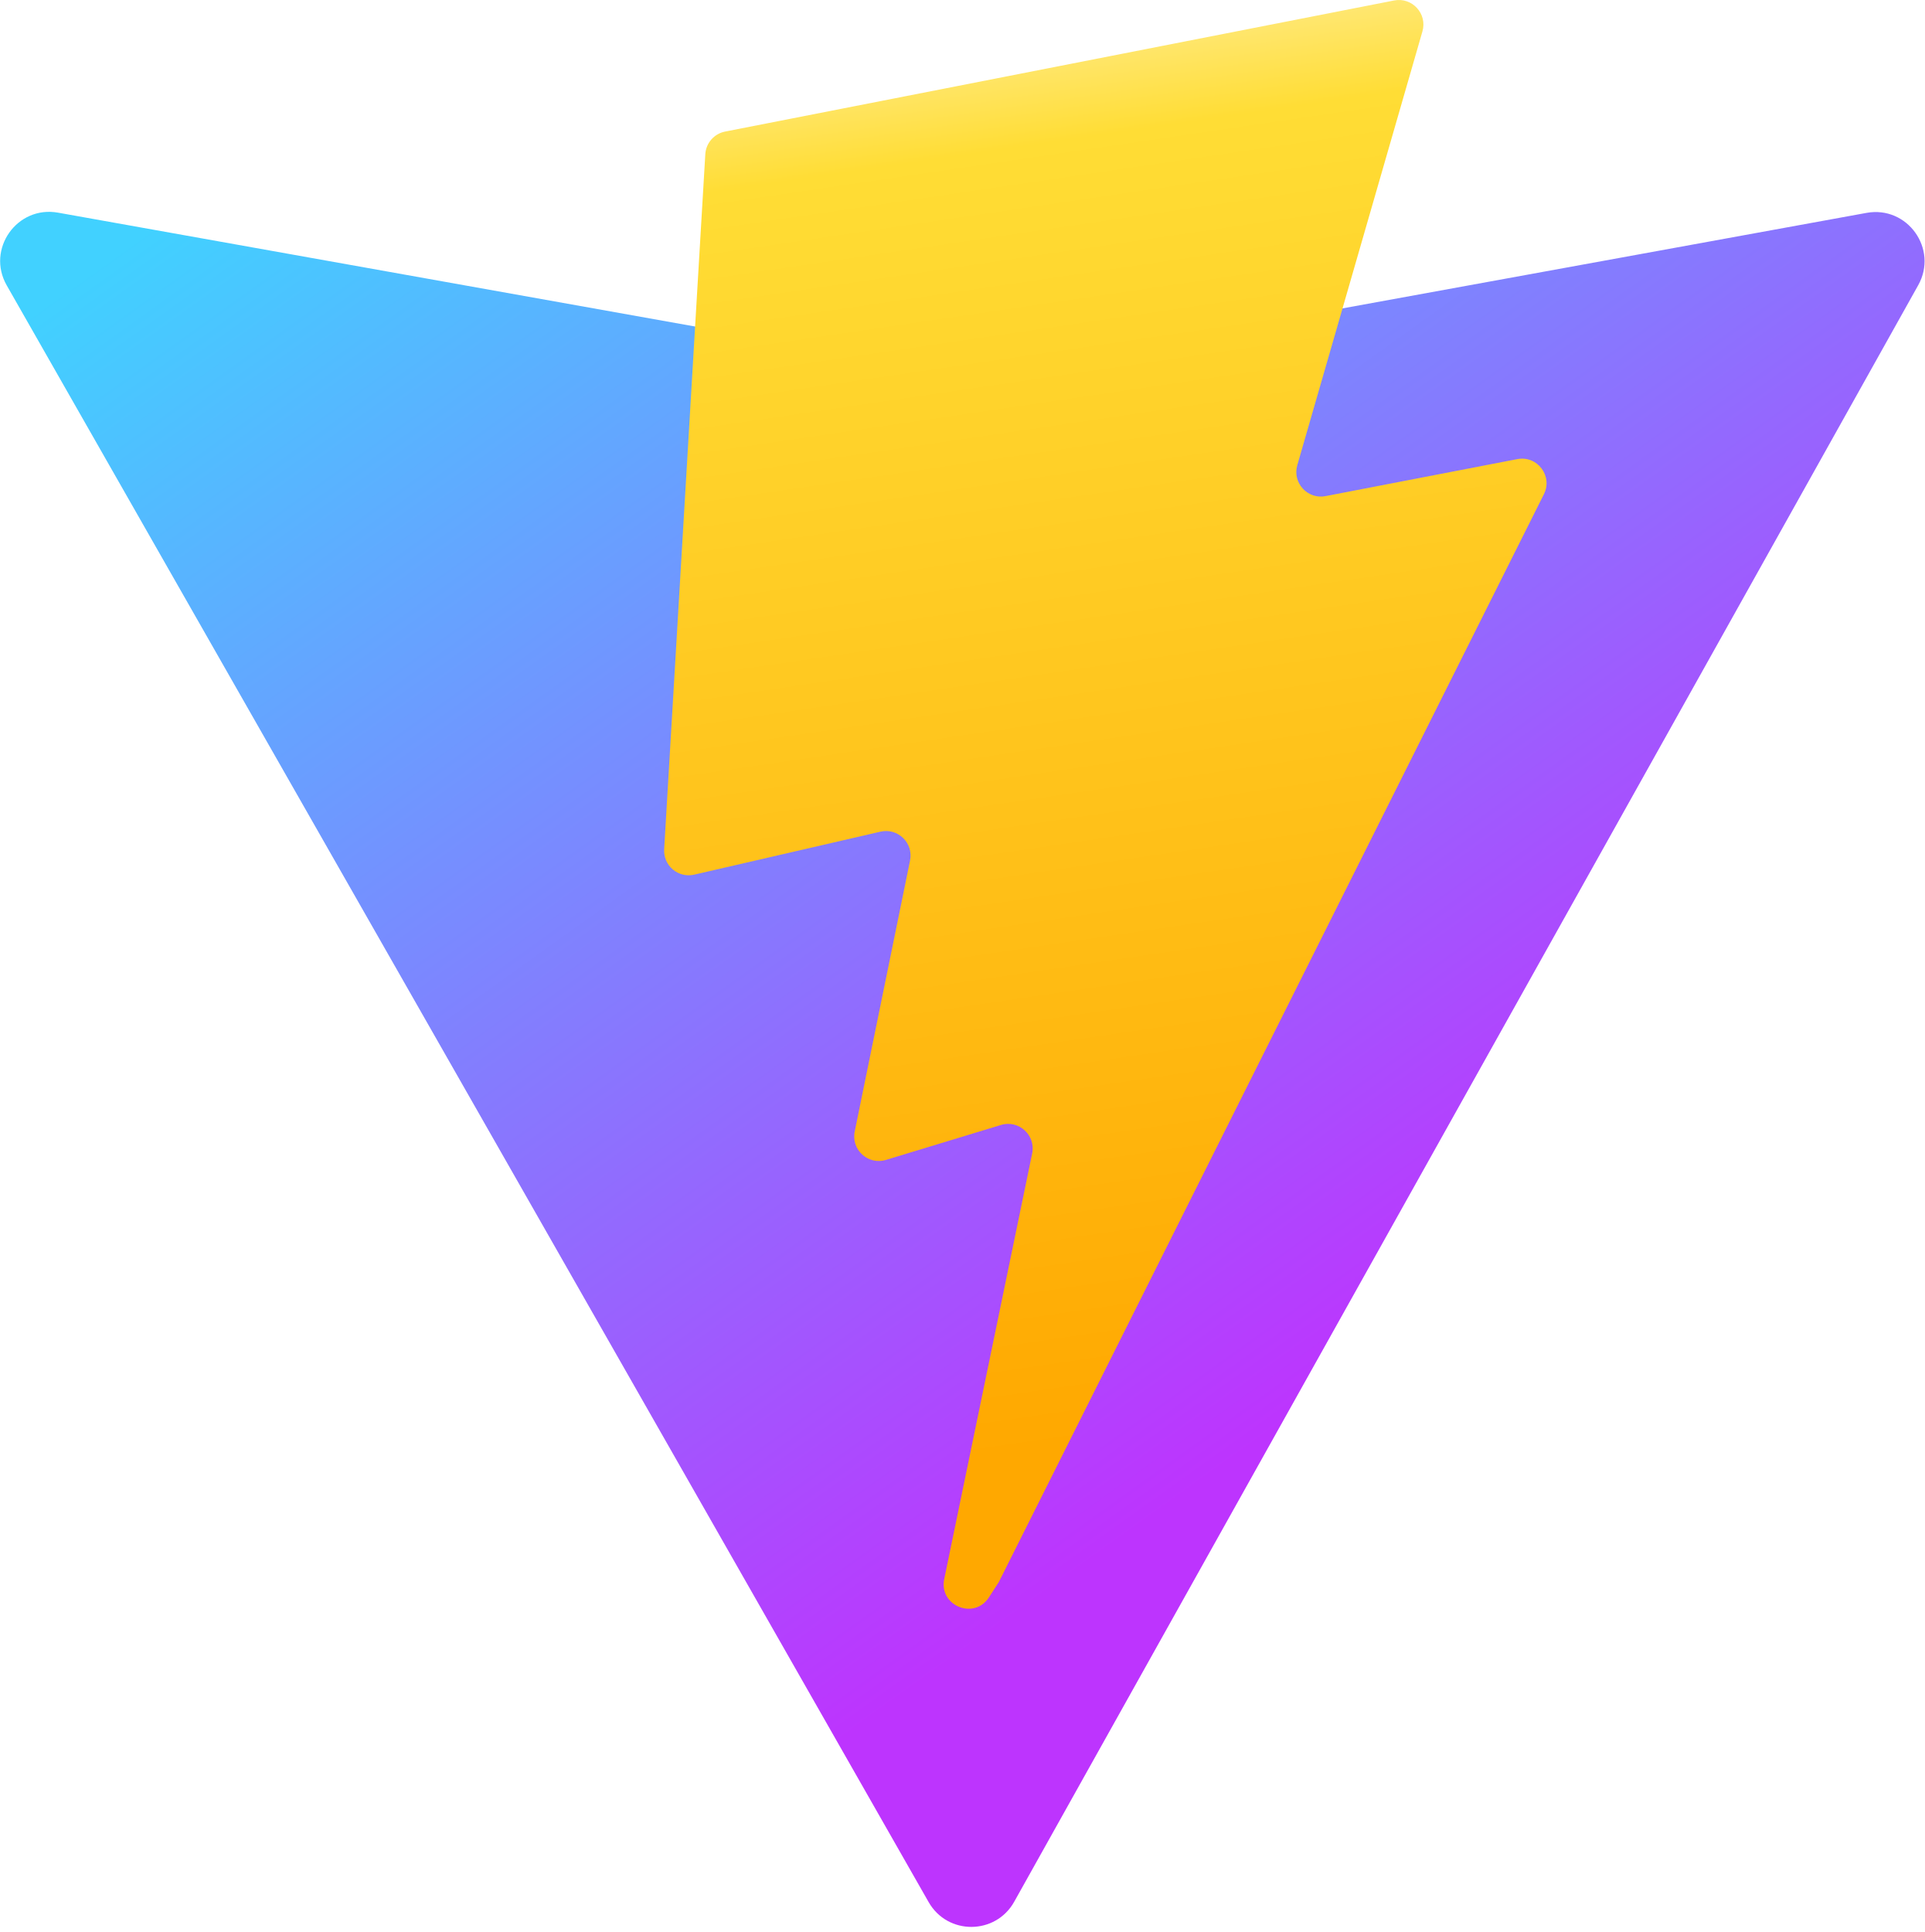
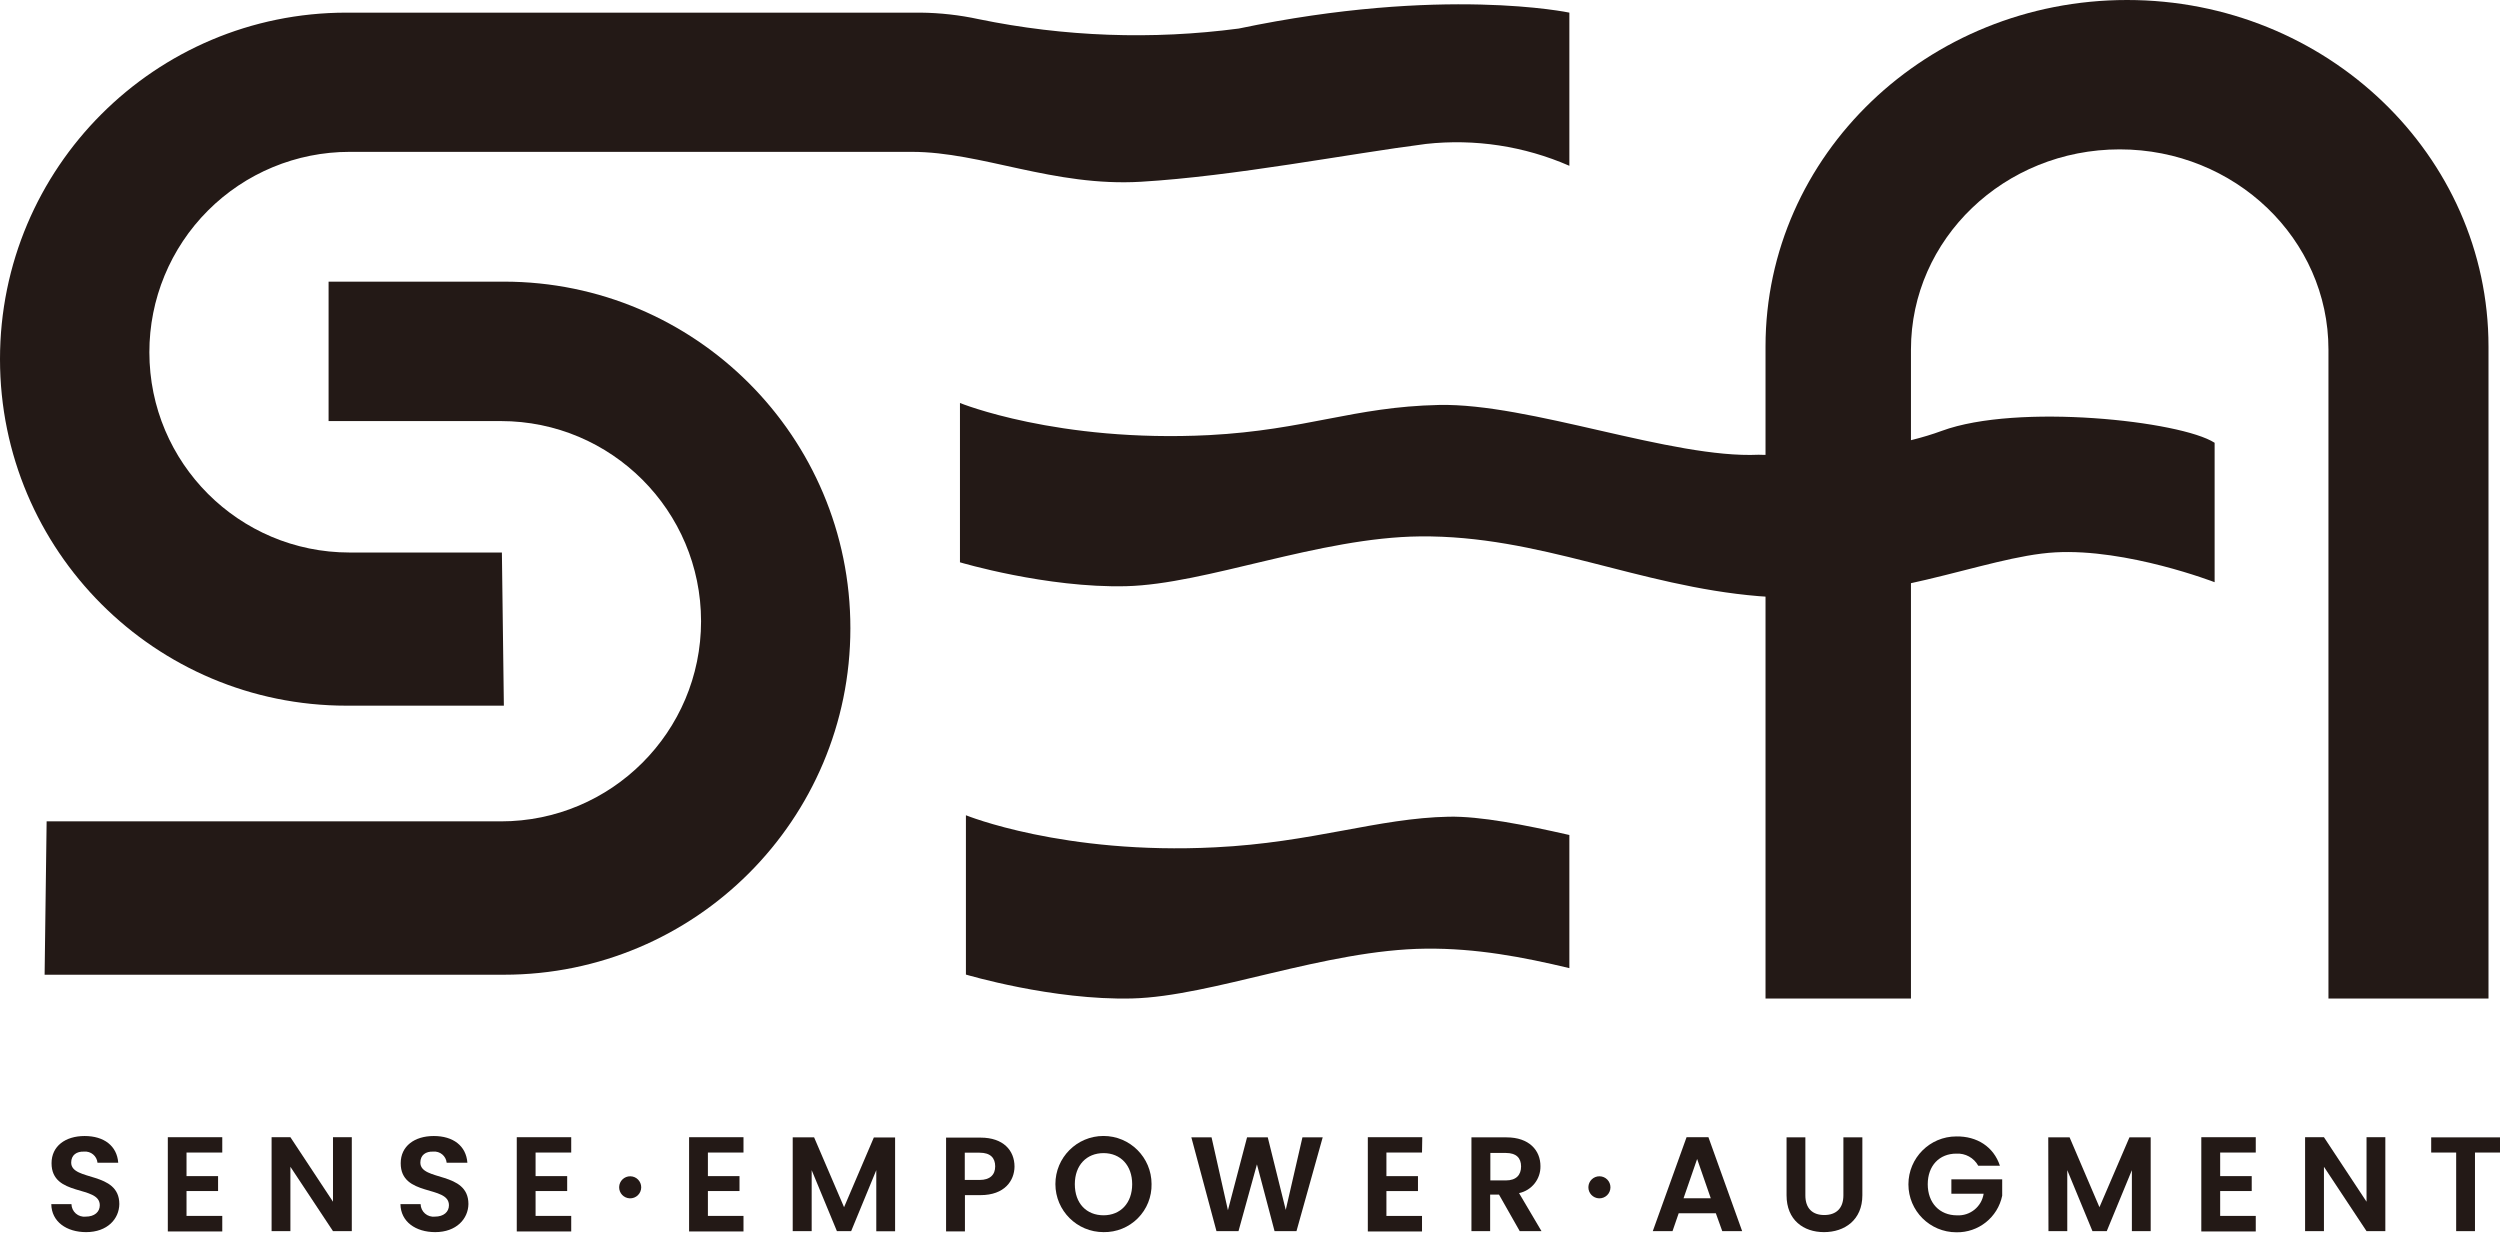
- <svg xmlns="http://www.w3.org/2000/svg" aria-hidden="true" role="img" class="iconify iconify--logos" width="31.88" height="32" preserveAspectRatio="xMidYMid meet" viewBox="0 0 256 257">
+ <svg xmlns="http://www.w3.org/2000/svg" viewBox="0 0 482.52 237.81">
  <defs>
-     <linearGradient id="IconifyId1813088fe1fbc01fb466" x1="-.828%" x2="57.636%" y1="7.652%" y2="78.411%">
-       <stop offset="0%" stop-color="#41D1FF" />
-       <stop offset="100%" stop-color="#BD34FE" />
-     </linearGradient>
-     <linearGradient id="IconifyId1813088fe1fbc01fb467" x1="43.376%" x2="50.316%" y1="2.242%" y2="89.03%">
-       <stop offset="0%" stop-color="#FFEA83" />
-       <stop offset="8.333%" stop-color="#FFDD35" />
-       <stop offset="100%" stop-color="#FFA800" />
-     </linearGradient>
+     <style>.cls-1{fill:#231916;}</style>
  </defs>
-   <path fill="url(#IconifyId1813088fe1fbc01fb466)" d="M255.153 37.938L134.897 252.976c-2.483 4.44-8.862 4.466-11.382.048L.875 37.958c-2.746-4.814 1.371-10.646 6.827-9.67l120.385 21.517a6.537 6.537 0 0 0 2.322-.004l117.867-21.483c5.438-.991 9.574 4.796 6.877 9.62Z" />
-   <path fill="url(#IconifyId1813088fe1fbc01fb467)" d="M185.432.063L96.44 17.501a3.268 3.268 0 0 0-2.634 3.014l-5.474 92.456a3.268 3.268 0 0 0 3.997 3.378l24.777-5.718c2.318-.535 4.413 1.507 3.936 3.838l-7.361 36.047c-.495 2.426 1.782 4.5 4.151 3.78l15.304-4.649c2.372-.72 4.652 1.36 4.15 3.788l-11.698 56.621c-.732 3.542 3.979 5.473 5.943 2.437l1.313-2.028l72.516-144.72c1.215-2.423-.88-5.186-3.54-4.672l-25.505 4.922c-2.396.462-4.435-1.77-3.759-4.114l16.646-57.705c.677-2.35-1.37-4.583-3.769-4.113Z" />
+   <g id="Layer_2" data-name="Layer 2">
+     <g id="图层_1" data-name="图层 1">
+       <path class="cls-1" d="M16.62,237.81c-3.76,0-6.67-2-6.72-5.4h3.89a2.48,2.48,0,0,0,2.75,2.41c1.71,0,2.72-.91,2.72-2.2,0-3.92-9.33-1.56-9.31-8.12,0-3.27,2.65-5.24,6.38-5.24s6.25,1.89,6.49,5.16h-4a2.39,2.39,0,0,0-2.59-2.15c-1.43-.06-2.49.65-2.49,2.12,0,3.64,9.29,1.61,9.29,8C23,235.24,20.74,237.81,16.62,237.81Z" />
+       <path class="cls-1" d="M42.9,222.45H36V227h6.09v2.88H36v4.8H42.9v3H32.39V219.49H42.9Z" />
+       <path class="cls-1" d="M67.9,219.49v18.13H64.27L56.05,225.2v12.42H52.42V219.49h3.63l8.22,12.45V219.49Z" />
+       <path class="cls-1" d="M84,237.81c-3.76,0-6.66-2-6.71-5.4h3.89a2.48,2.48,0,0,0,2.75,2.41c1.71,0,2.72-.91,2.72-2.2,0-3.92-9.34-1.56-9.31-8.12,0-3.27,2.64-5.24,6.38-5.24s6.25,1.89,6.49,5.16h-4a2.39,2.39,0,0,0-2.6-2.15c-1.42-.06-2.48.65-2.48,2.12,0,3.64,9.28,1.61,9.28,8C90.37,235.24,88.09,237.81,84,237.81Z" />
+       <path class="cls-1" d="M110.25,222.45h-6.88V227h6.1v2.88h-6.1v4.8h6.88v3H99.74V219.49h10.51Z" />
+       <path class="cls-1" d="M121.56,231.29a2.13,2.13,0,1,1,2.2-2.12A2.13,2.13,0,0,1,121.56,231.29Z" />
+       <path class="cls-1" d="M143.5,222.45h-6.87V227h6.1v2.88h-6.1v4.8h6.87v3H133V219.49h10.5Z" />
+       <path class="cls-1" d="M153,219.52h4.13L162.91,233l5.75-13.46h4.1v18.1h-3.63V225.85l-4.85,11.77h-2.75l-4.87-11.77v11.77H153Z" />
+       <path class="cls-1" d="M189.24,230.67h-3v7h-3.64v-18.1h6.67c4.36,0,6.54,2.46,6.54,5.6C195.78,227.87,193.91,230.67,189.24,230.67Zm-.16-2.93c2,0,3-1,3-2.62s-.91-2.64-3-2.64h-2.87v5.26Z" />
+       <path class="cls-1" d="M213,237.81a9.28,9.28,0,1,1,9.26-9.29A9.1,9.1,0,0,1,213,237.81Zm0-3.25c3.27,0,5.52-2.36,5.52-6s-2.25-6-5.52-6-5.55,2.31-5.55,6S209.68,234.56,213,234.56Z" />
+       <path class="cls-1" d="M229.94,219.52h3.9L237,233.58l3.69-14.06h4l3.47,14,3.22-14h3.91l-5.06,18.1H246l-3.4-12.89-3.56,12.89-4.25,0Z" />
+       <path class="cls-1" d="M274.46,222.45h-6.87V227h6.09v2.88h-6.09v4.8h6.87v3H264V219.49h10.51Z" />
+       <path class="cls-1" d="M290.78,219.52c4.36,0,6.54,2.51,6.54,5.55a5.22,5.22,0,0,1-4.13,5.21l4.33,7.34h-4.2l-4-7.05h-1.71v7.05H284v-18.1Zm-.13,3h-3v5.31h3c2,0,2.93-1.06,2.93-2.69S292.67,222.53,290.65,222.53Z" />
+       <path class="cls-1" d="M308.63,231.29a2.13,2.13,0,1,1,2.2-2.12A2.13,2.13,0,0,1,308.63,231.29Z" />
+       <path class="cls-1" d="M331.17,234.17H324l-1.19,3.45H319l6.52-18.13h4.22l6.51,18.13h-3.84Zm-3.61-10.48-2.62,7.58h5.25Z" />
+       <path class="cls-1" d="M344.82,219.52h3.63v11.2c0,2.49,1.35,3.79,3.65,3.79s3.69-1.3,3.69-3.79v-11.2h3.66V230.7c0,4.77-3.43,7.11-7.4,7.11s-7.23-2.34-7.23-7.11Z" />
+       <path class="cls-1" d="M386,225h-4.18a4.53,4.53,0,0,0-4.25-2.34c-3.24,0-5.5,2.31-5.5,5.91s2.28,6,5.65,6a4.93,4.93,0,0,0,5.14-4.17h-6.23v-2.78h9.81v3.16a8.85,8.85,0,0,1-8.85,7.06,9.25,9.25,0,1,1,0-18.5C381.57,219.28,384.79,221.33,386,225Z" />
+       <path class="cls-1" d="M395.33,219.52h4.12L405.21,233,411,219.52h4.1v18.1h-3.63V225.85l-4.85,11.77h-2.76L399,225.85v11.77h-3.63Z" />
+       <path class="cls-1" d="M435.38,222.45h-6.87V227h6.09v2.88h-6.09v4.8h6.87v3H424.87V219.49h10.51Z" />
+       <path class="cls-1" d="M460.39,219.49v18.13h-3.63l-8.22-12.42v12.42H444.9V219.49h3.64l8.22,12.45V219.49Z" />
+       <path class="cls-1" d="M469.24,219.52h13.28v2.93h-4.83v15.17h-3.63V222.45h-4.82Z" />
+       <path class="cls-1" d="M97.25,136.2H66.88A66.88,66.88,0,0,1,0,69.33H0A66.87,66.87,0,0,1,66.87,2.44h110.8A55.85,55.85,0,0,1,188.9,3.7a151,151,0,0,0,50.19,1.81c39.4-8.26,63.81-3.07,63.81-3.07V32a54.27,54.27,0,0,0-27.68-4.22c-15,1.92-36.91,6.22-55,7.3-16.91,1-30.76-5.77-44.21-5.77H67.46A38.64,38.64,0,0,0,28.83,68h0a38.64,38.64,0,0,0,38.63,38.64H96.87Z" />
+       <path class="cls-1" d="M97.26,54.36H63.42V81.27H96.67a38.64,38.64,0,0,1,38.64,38.63h0a38.63,38.63,0,0,1-38.64,38.63H9l-.39,29.6H97.25a66.87,66.87,0,0,0,66.88-66.87h0A66.87,66.87,0,0,0,97.26,54.36Z" />
+       <path class="cls-1" d="M340.76,66.87V192.73h28.07V67.46c0-21.33,18-38.63,40.29-38.63h0c22.25,0,40.29,17.3,40.29,38.63V192.73H480.3V66.88C480.3,30,449.07,0,410.54,0h0C372,0,340.76,29.94,340.76,66.87Z" />
+       <path class="cls-1" d="M339.42,115.06c-23.24-1.93-42.29-11.76-65.35-11.53-19.41.19-41.32,9.23-56.7,9.61s-32.09-4.61-32.09-4.61V77.78s18.83,7.68,48.09,6.2c18.82-1,27.82-5.46,44.35-5.82,17.49-.38,45,10.38,61.7,9.61,0,0,20.75.77,35.36-4.61s46.13-1.92,52.66,2.3v26.91s-16.91-6.53-30.75-5.76S363.41,117.06,339.42,115.06Z" />
+       <path class="cls-1" d="M302.9,161.16c-8.83-2-17.14-3.64-23.26-3.53-13.69.26-26.3,5-45.11,5.91-29.27,1.49-48.1-6.19-48.1-6.19V188.1s16.72,5,32.1,4.61,37.28-9.42,56.69-9.61c9.74-.1,18.76,1.62,27.68,3.76Z" />
+     </g>
+   </g>
</svg>
